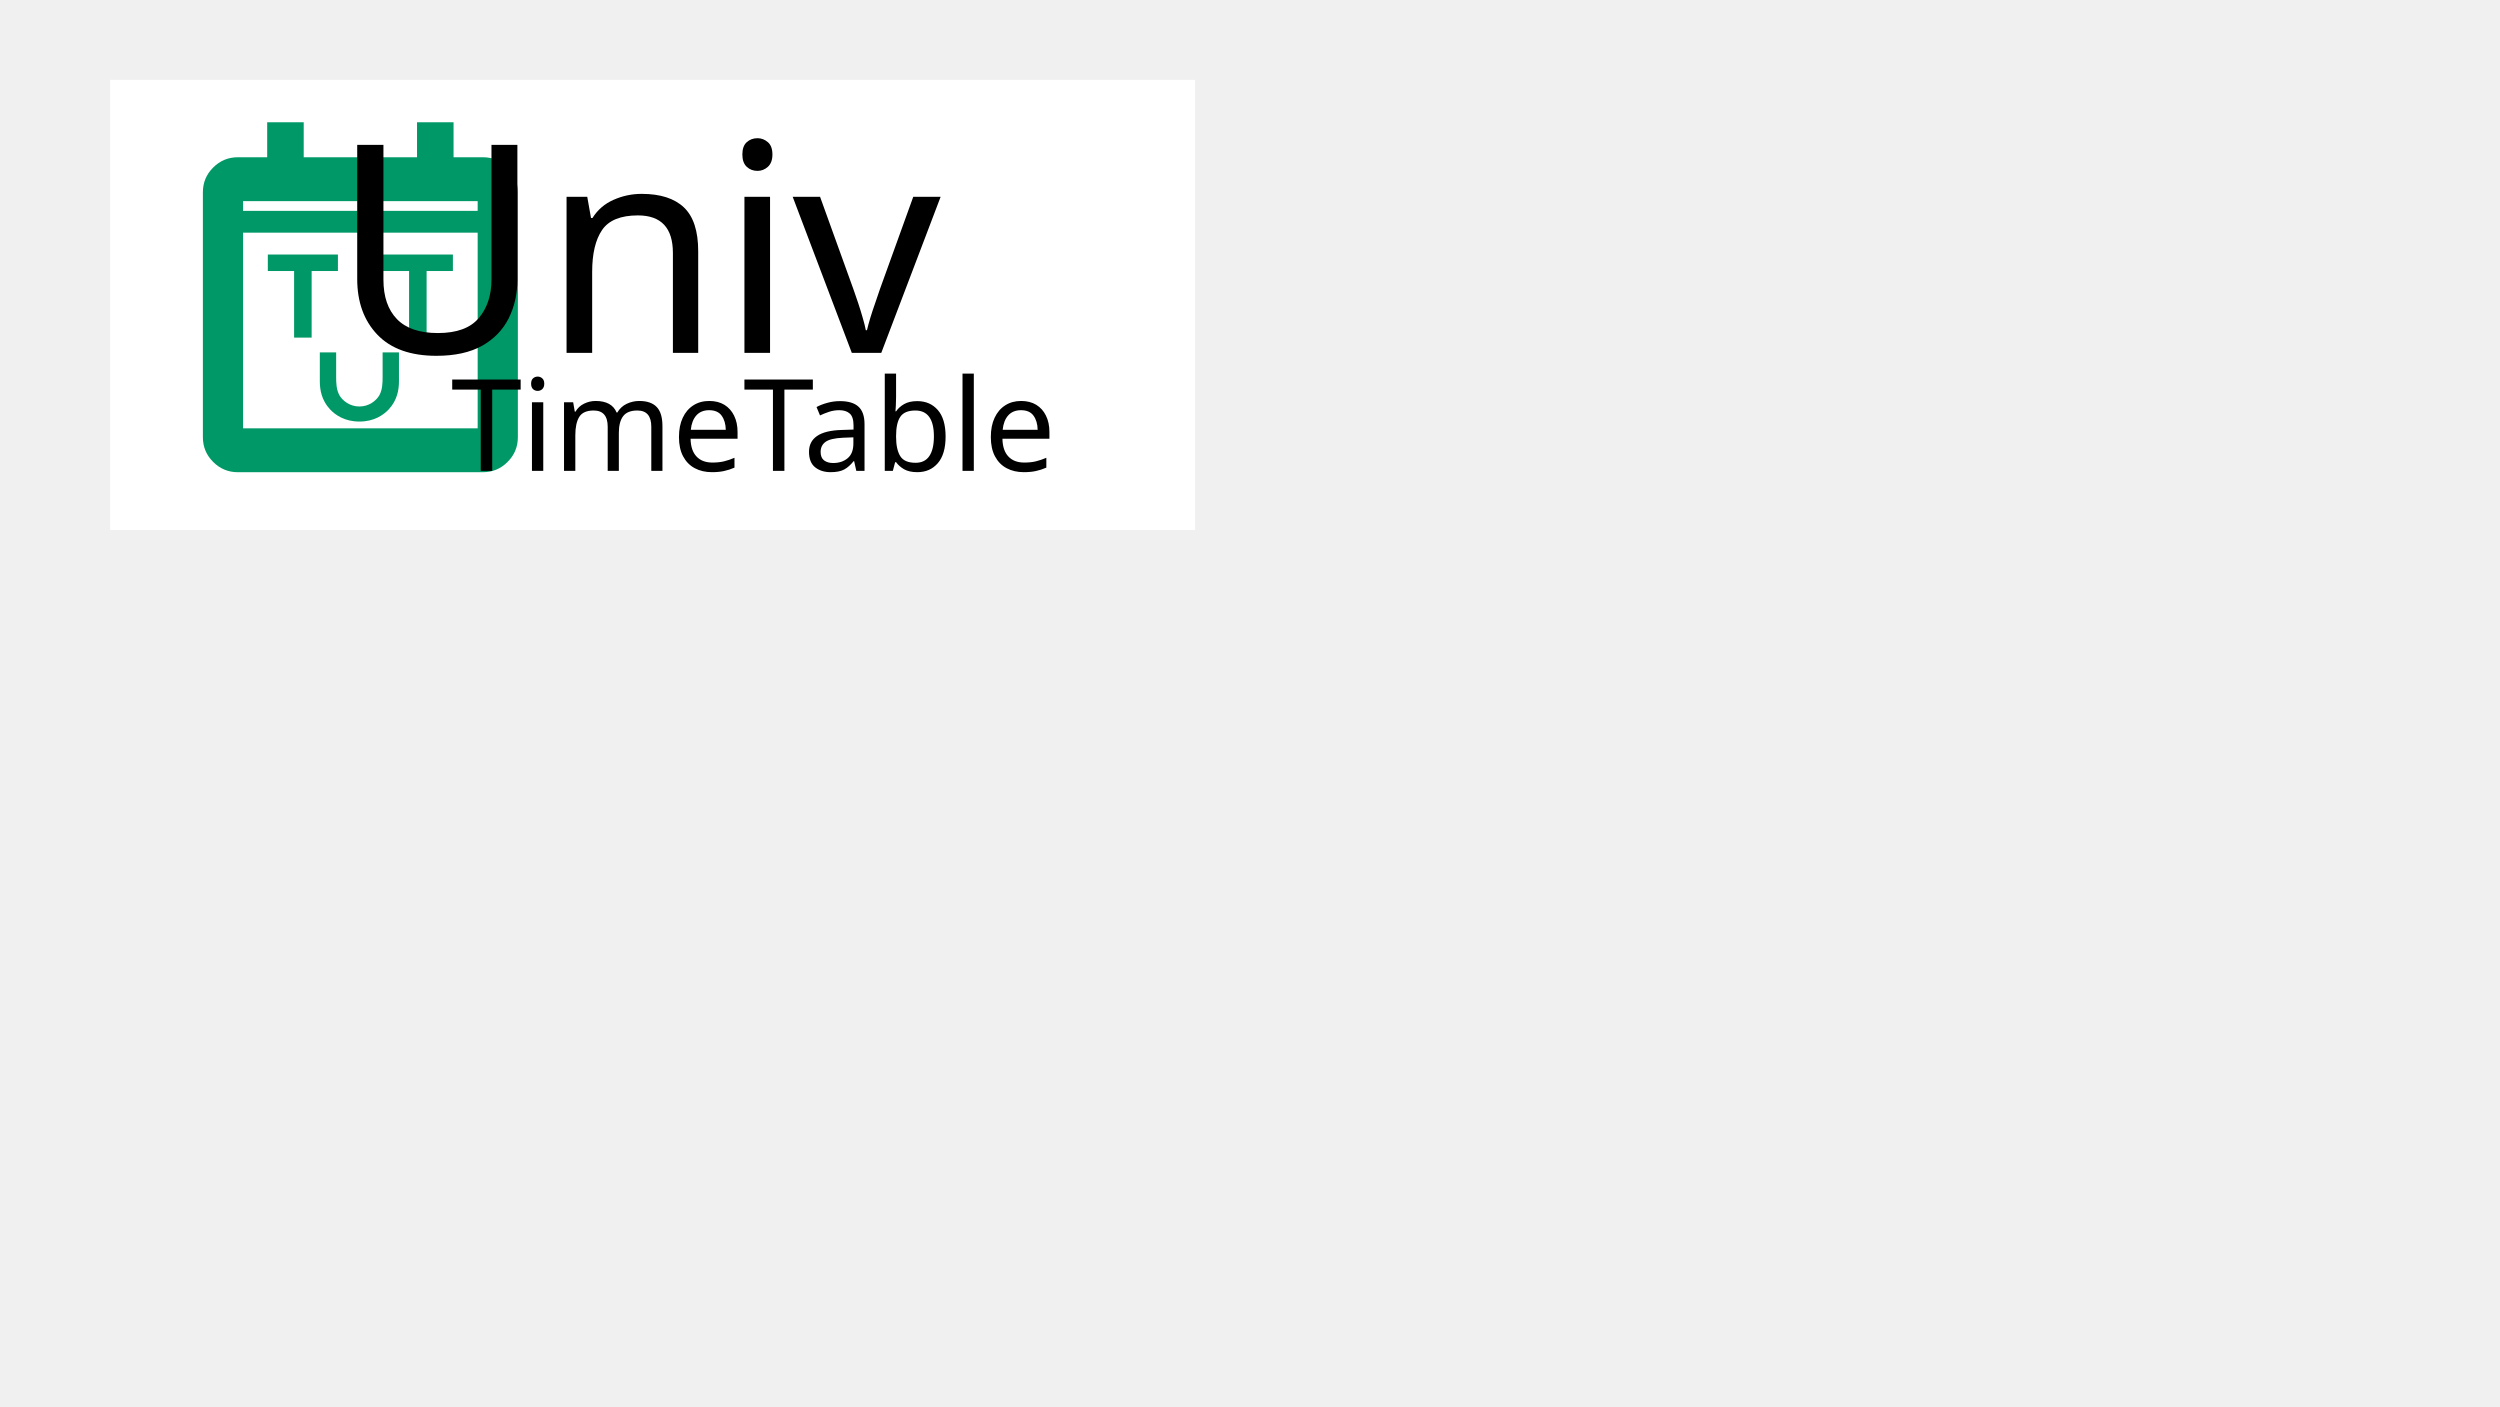
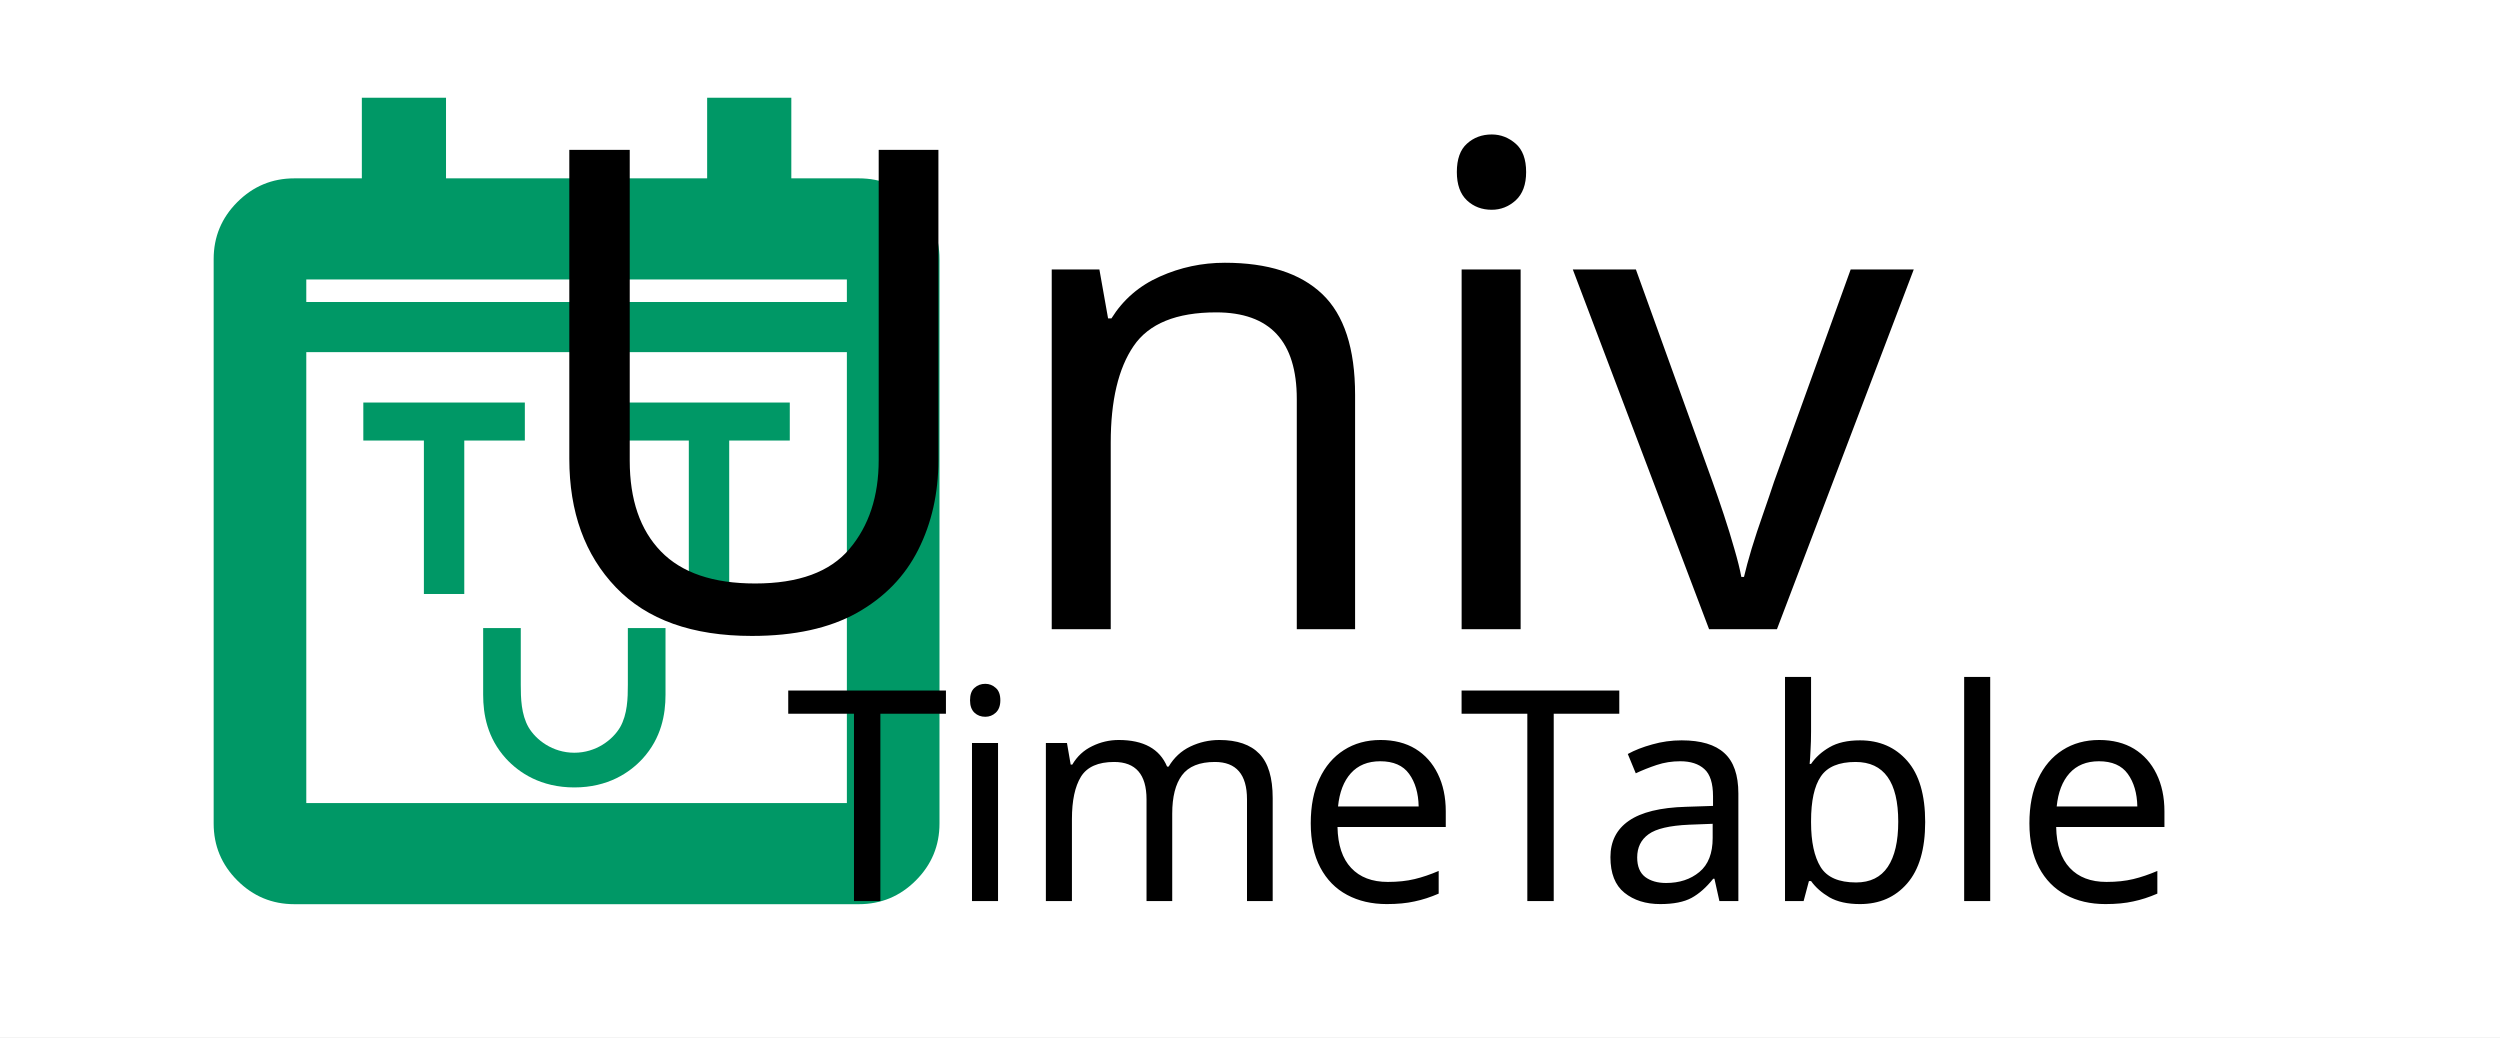
- <svg xmlns="http://www.w3.org/2000/svg" width="1920" height="1080" viewBox="0 0 508 285.75" version="1.1" id="svg1" xml:space="preserve">
+ <svg xmlns="http://www.w3.org/2000/svg" width="833.187" height="345.693" viewBox="0 0 220.447 91.464" version="1.1" id="svg1" xml:space="preserve">
  <defs id="defs1" />
-   <g id="layer1">
+   <g id="layer1" transform="translate(-22.38491,-16.22514)">
    <rect style="opacity:1;fill:#ffffff;fill-opacity:1;stroke:none;stroke-width:1.242;stroke-linecap:square;stroke-linejoin:round;stroke-dasharray:none;stroke-opacity:1;paint-order:stroke markers fill" id="rect9" width="220.447" height="91.464" x="22.385" y="16.225" />
    <g style="fill:#009866;fill-opacity:1" id="g3" transform="matrix(0.08889267,0,0,0.08889267,30.55852,103.0663)">
      <path d="m 200,-80 c -22,0 -40.833,-7.833 -56.5,-23.5 C 127.833,-119.167 120,-138 120,-160 v -560 c 0,-22 7.833,-40.833 23.5,-56.5 15.667,-15.667 34.5,-23.5 56.5,-23.5 h 66.988 v -80 h 83.498 v 80 h 259.028 v -80 h 83.498 v 80 H 760 c 22,0 40.833,7.833 56.5,23.5 15.667,15.667 23.5,34.5 23.5,56.5 v 560 c 0,22 -7.833,40.833 -23.5,56.5 C 800.833,-87.833 782,-80 760,-80 Z m 11.877,-100.274 H 748.123 V -627.649 H 211.877 Z m 0,-497.076 h 536.245 v -22.377 H 211.877 Z m 0,0 v -22.377 z" id="path1" style="fill:#009866;fill-opacity:1" />
    </g>
    <path d="m 64.989,71.608 v 5.881 c 0,1.725 0.358,3.809 2.018,5.632 1.139,1.237 3.06,2.539 6.022,2.539 2.962,0 4.883,-1.302 6.022,-2.539 1.66,-1.823 2.018,-3.906 2.018,-5.632 v -5.881 h -3.321 v 5.002 c 0,1.172 -0.033,2.604 -0.684,3.744 -0.651,1.107 -2.116,2.246 -4.037,2.246 -1.921,0 -3.386,-1.139 -4.037,-2.246 -0.651,-1.139 -0.684,-2.572 -0.684,-3.744 v -5.002 z" id="text1" style="font-size:100.908px;line-height:1;font-family:'Futura PT';-inkscape-font-specification:'Futura PT, Normal';text-align:center;letter-spacing:-7.59px;text-anchor:middle;fill:#009866;stroke-width:2.412;stroke-linecap:square;stroke-linejoin:round;paint-order:stroke markers fill" aria-label="U" />
    <path d="m 68.665,55.071 v -3.351 H 54.422 v 3.351 h 5.341 v 13.531 h 3.561 v -13.531 z" id="text2" style="font-size:114.333px;line-height:1;font-family:'Futura PT';-inkscape-font-specification:'Futura PT, Normal';text-align:center;letter-spacing:-8.599px;text-anchor:middle;fill:#009866;stroke-width:2.586;stroke-linecap:square;stroke-linejoin:round;paint-order:stroke markers fill" aria-label="T" />
    <path d="m 92.027,55.071 v -3.351 H 77.783 v 3.351 h 5.341 v 13.531 h 3.561 v -13.531 z" id="text3" style="font-size:114.333px;line-height:1;font-family:'Futura PT';-inkscape-font-specification:'Futura PT, Normal';text-align:center;letter-spacing:-8.599px;text-anchor:middle;fill:#009866;stroke-width:2.586;stroke-linecap:square;stroke-linejoin:round;paint-order:stroke markers fill" aria-label="T" />
    <text xml:space="preserve" style="font-style:normal;font-variant:normal;font-weight:normal;font-stretch:normal;font-size:59.192px;line-height:1;font-family:'Futura PT';-inkscape-font-specification:'Futura PT, Normal';font-variant-ligatures:normal;font-variant-caps:normal;font-variant-numeric:normal;font-variant-east-asian:normal;text-align:center;letter-spacing:-0.437px;text-anchor:middle;opacity:1;fill:#000000;fill-opacity:1;stroke:none;stroke-width:0.992;stroke-linecap:square;stroke-linejoin:round;stroke-dasharray:none;stroke-opacity:1;paint-order:stroke markers fill" x="167.022" y="71.708" id="text9">
      <tspan id="tspan9" style="fill:#000000;fill-opacity:1;stroke-width:0.992" x="166.804" y="71.708">Univ</tspan>
    </text>
    <text xml:space="preserve" style="font-style:normal;font-variant:normal;font-weight:normal;font-stretch:normal;font-size:26.001px;line-height:1;font-family:'Futura PT';-inkscape-font-specification:'Futura PT, Normal';font-variant-ligatures:normal;font-variant-caps:normal;font-variant-numeric:normal;font-variant-east-asian:normal;text-align:center;letter-spacing:-0.192px;text-anchor:middle;opacity:1;fill:#000000;fill-opacity:1;stroke:none;stroke-width:0.436;stroke-linecap:square;stroke-linejoin:round;stroke-dasharray:none;stroke-opacity:1;paint-order:stroke markers fill" x="169.71" y="95.683" id="text10">
      <tspan id="tspan10" style="stroke-width:0.436" x="169.614" y="95.683">TimeTable</tspan>
    </text>
  </g>
</svg>
